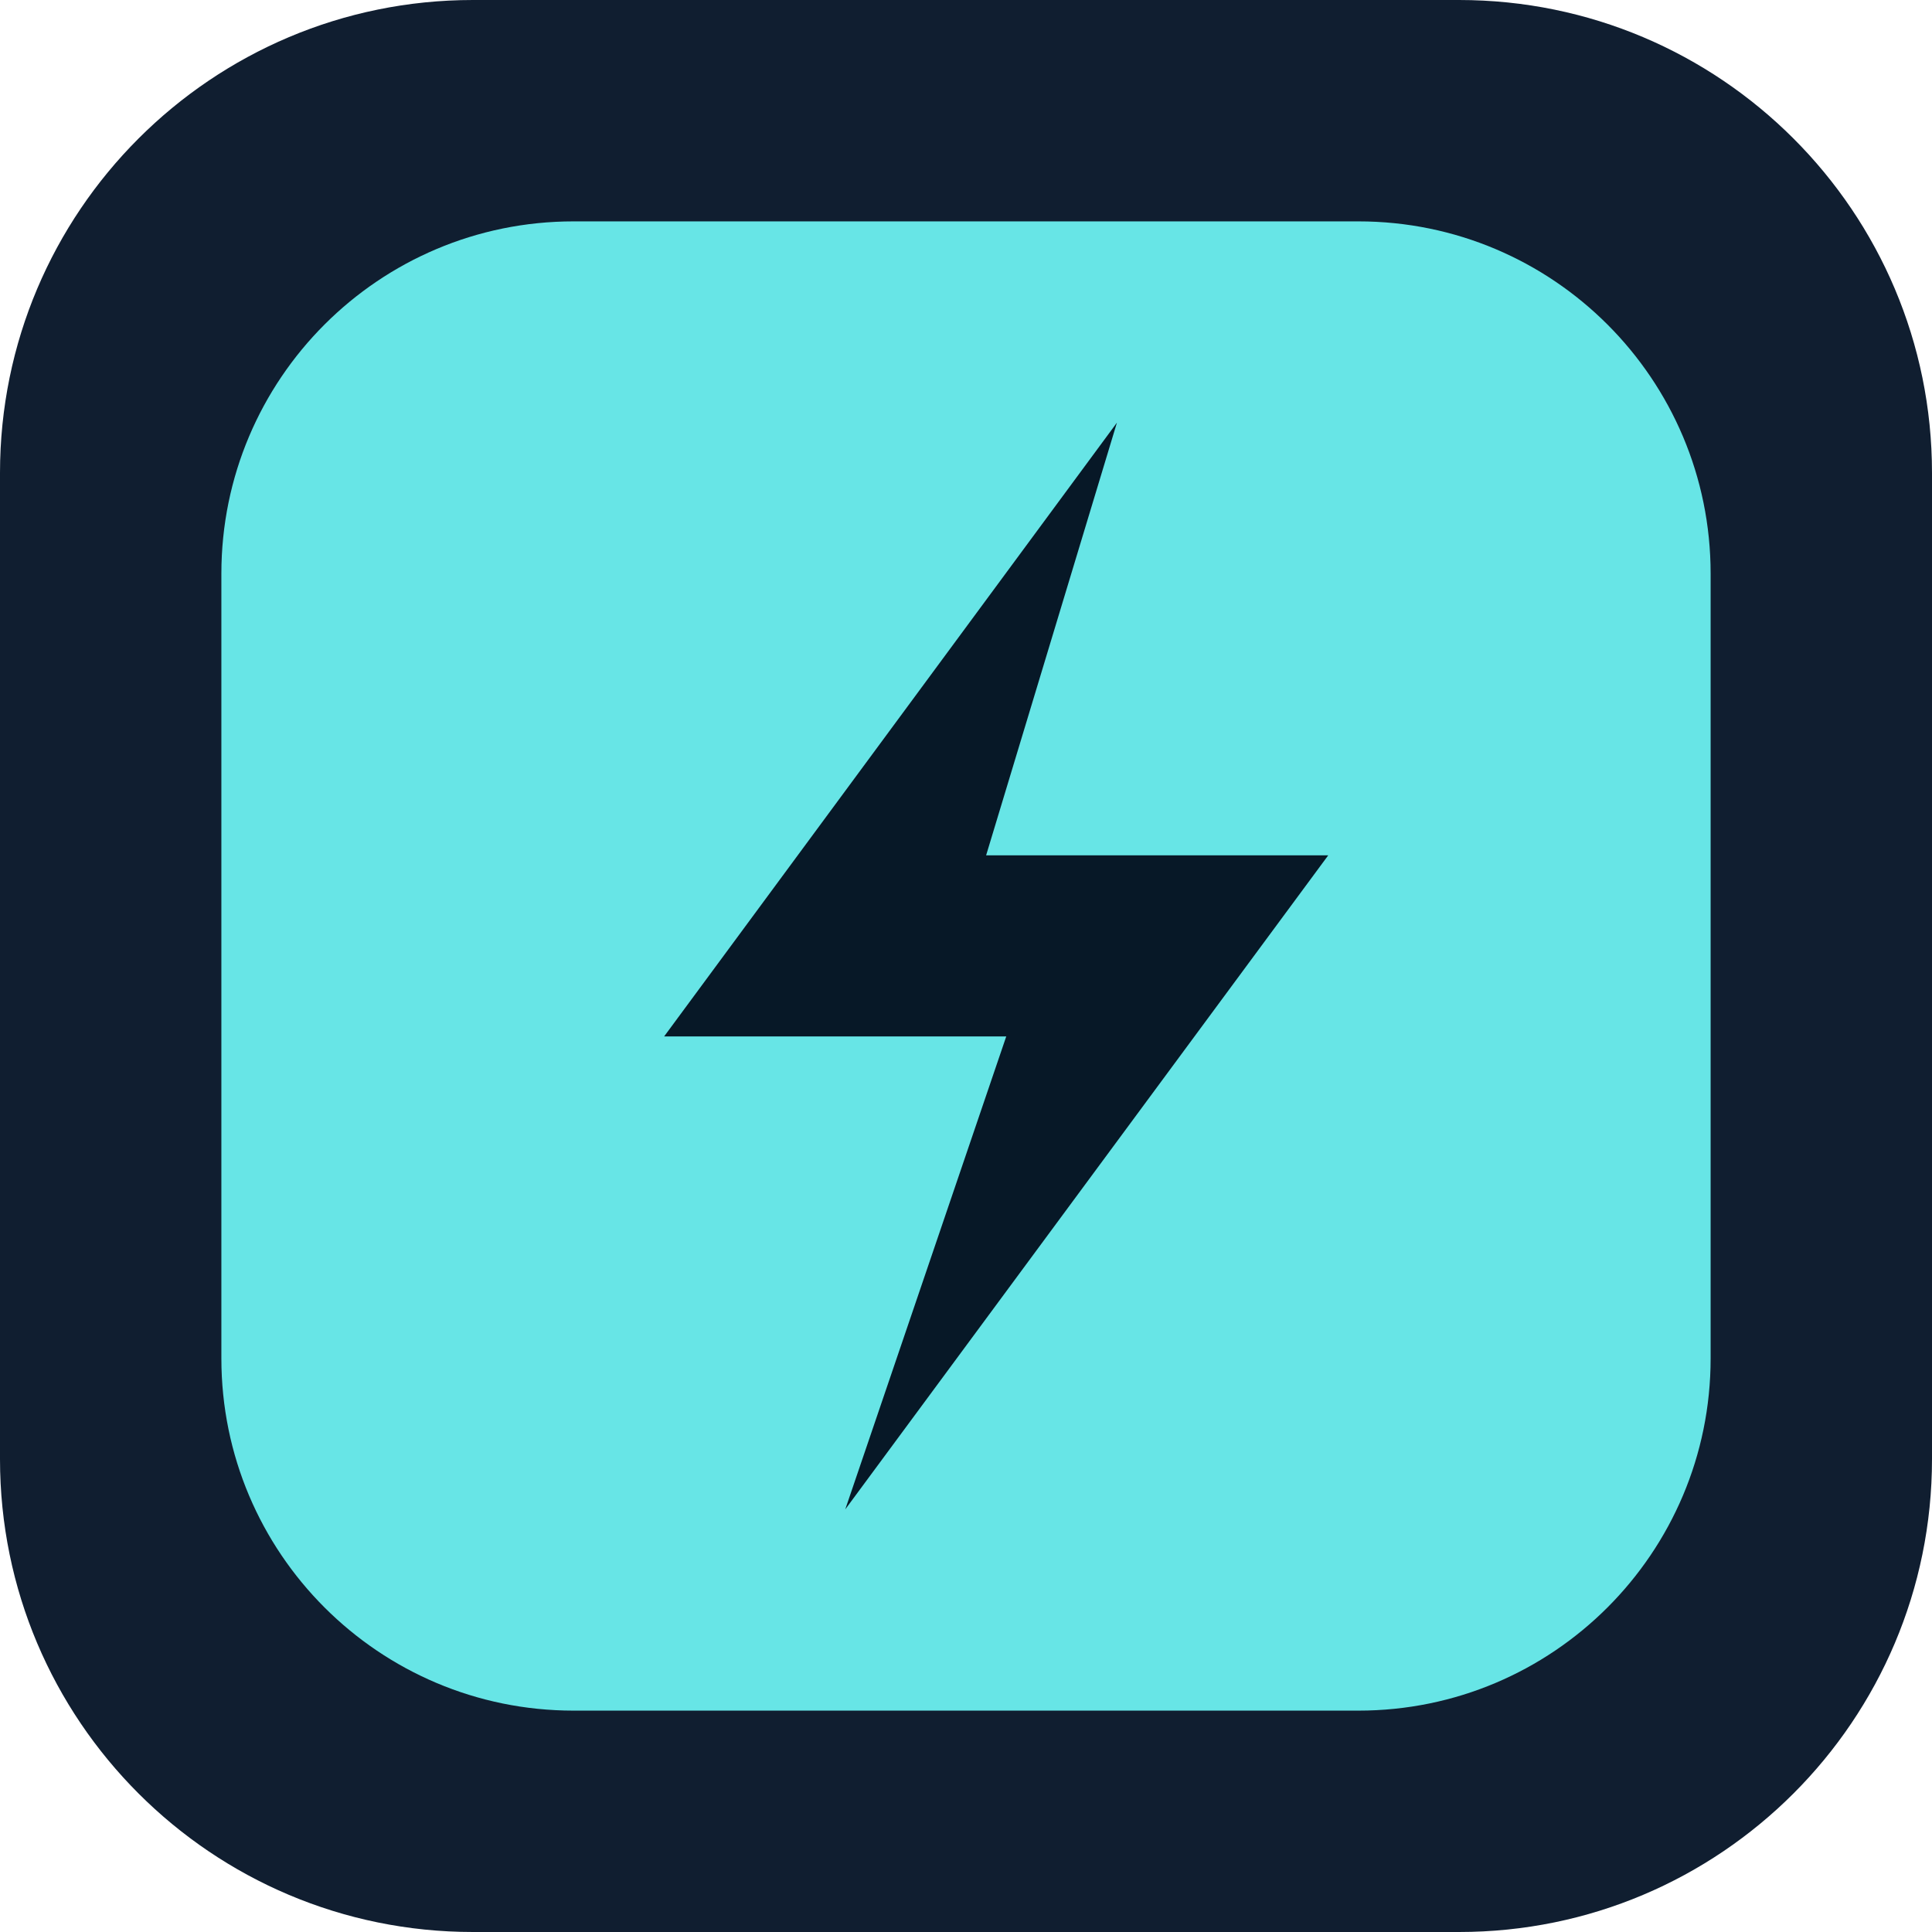
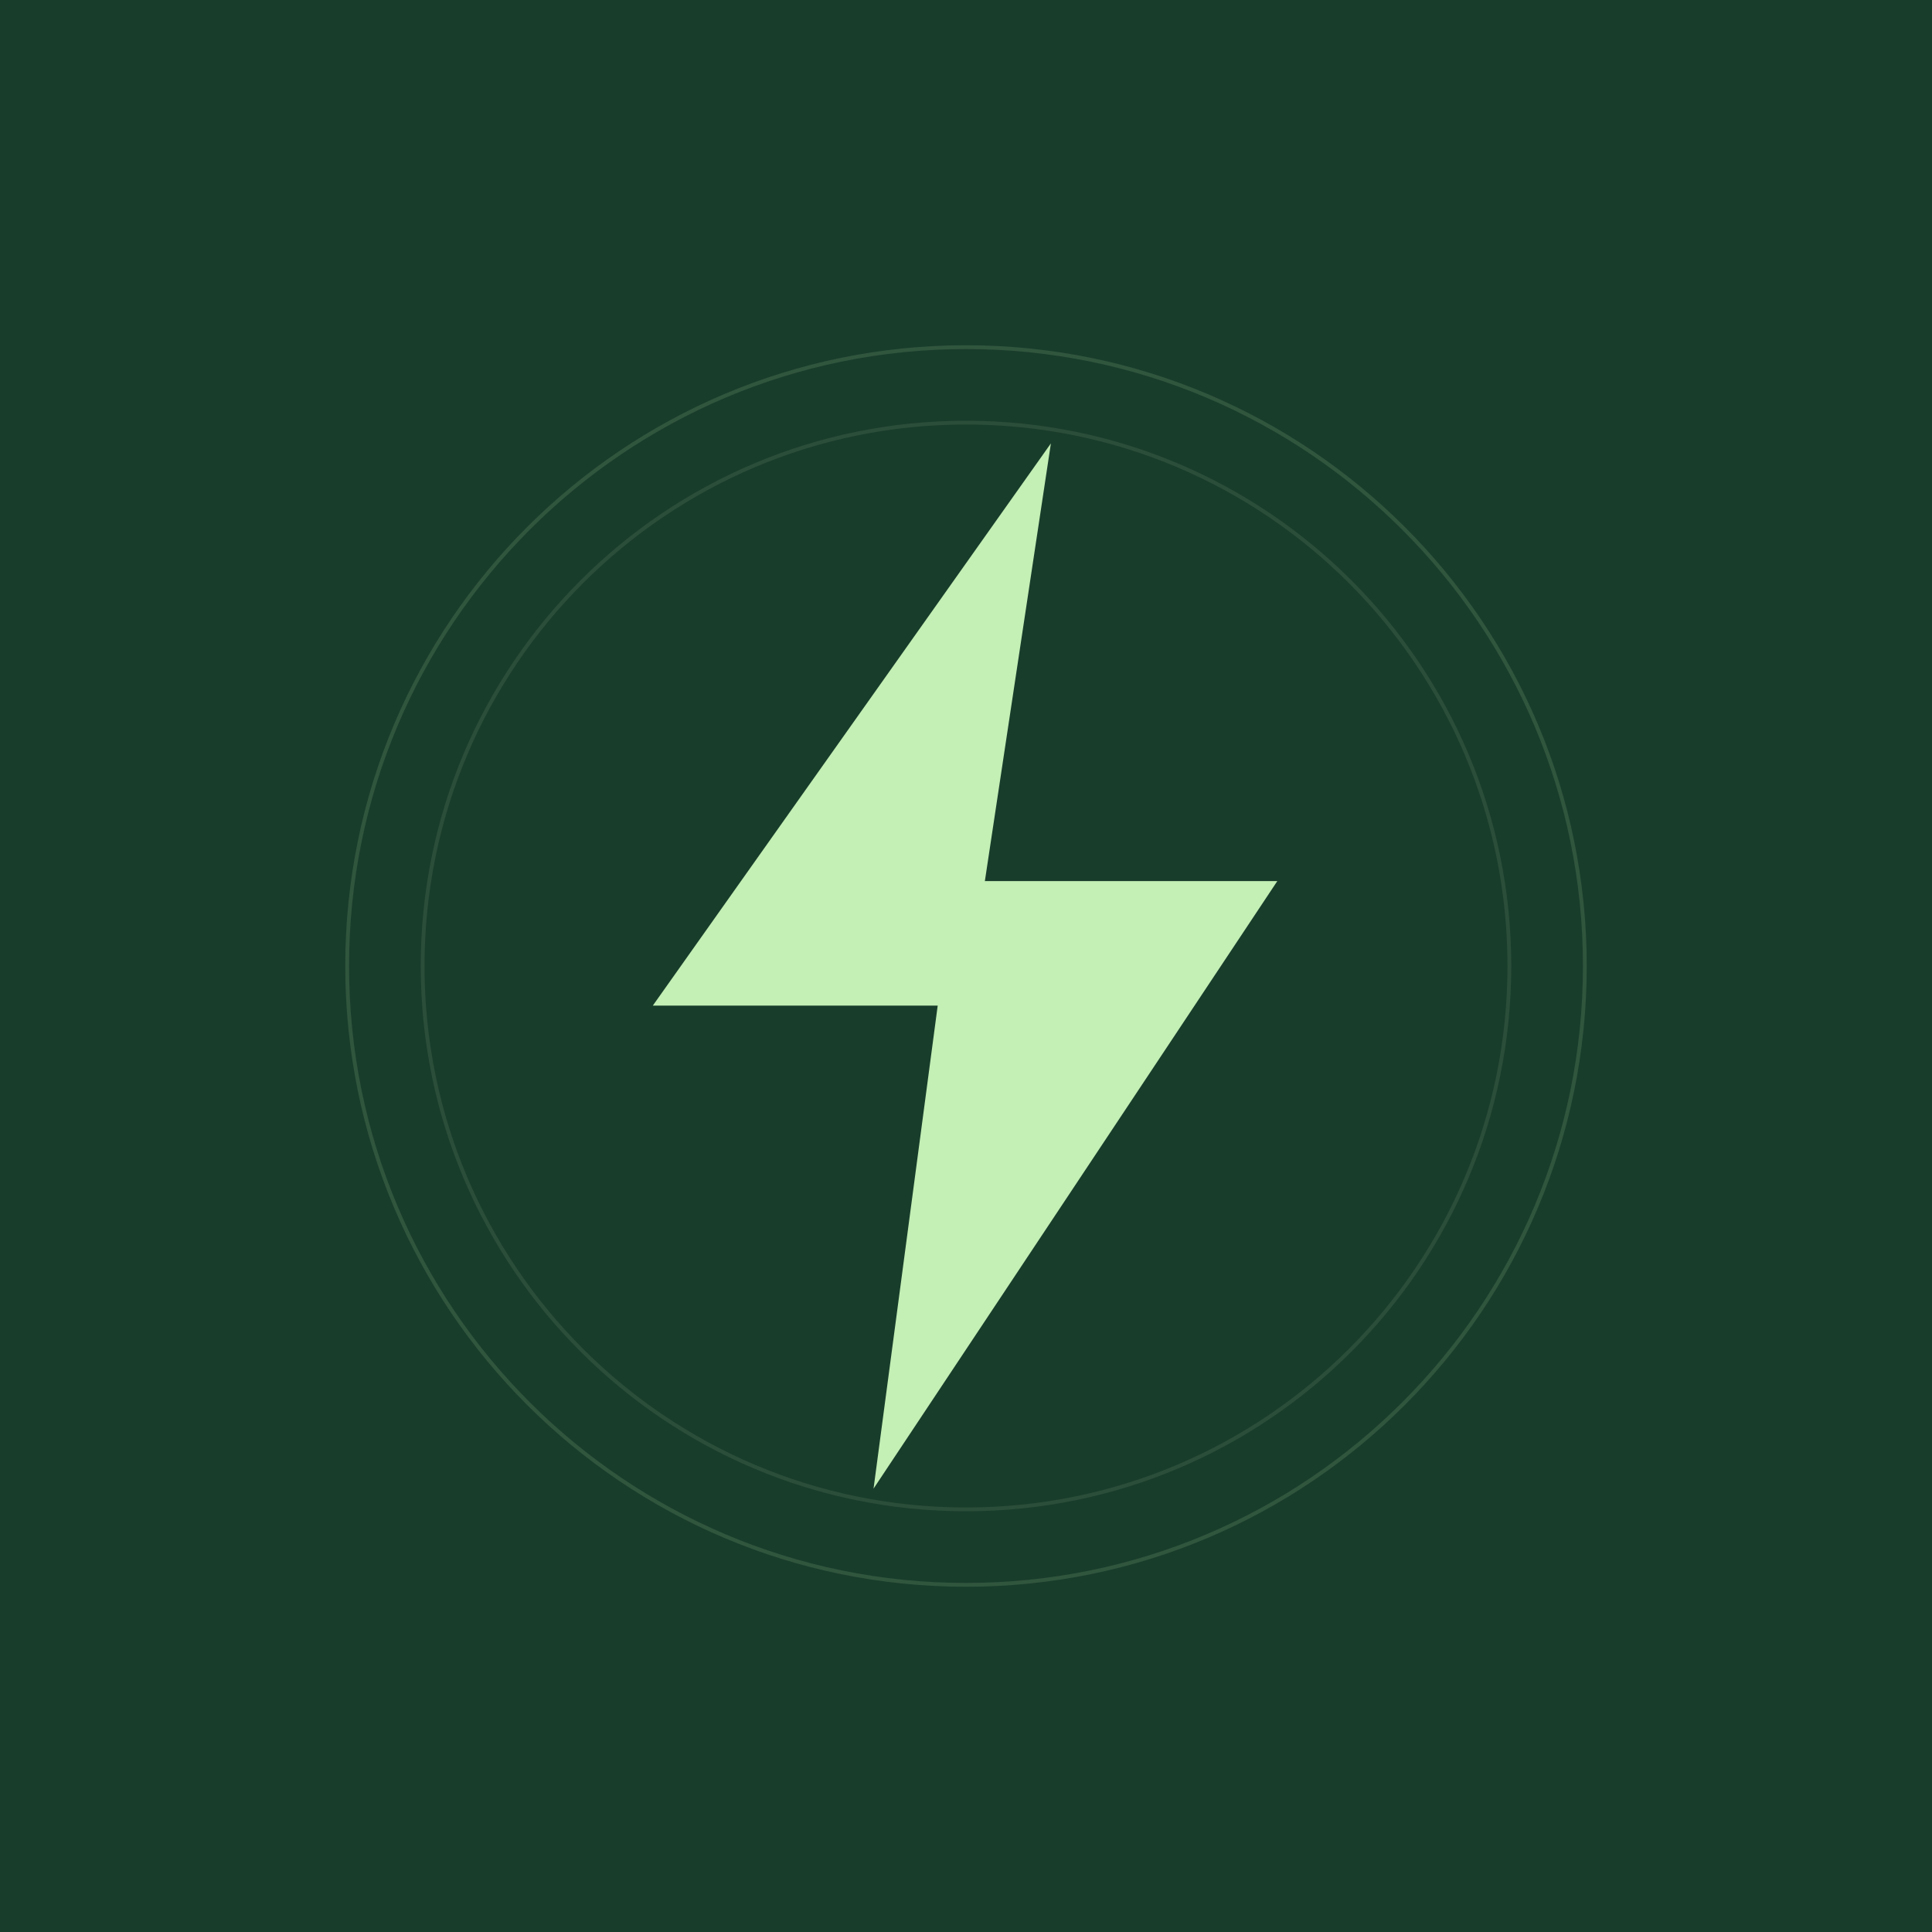
- <svg xmlns="http://www.w3.org/2000/svg" viewBox="0 0 192 192">
-   <rect width="192" height="192" rx="47" fill="#101e30" />
-   <rect x="22" y="22" width="148" height="148" rx="35" fill="#67e5e6" />
-   <path d="M111 42 66 103h34l-16 47 48-65H98z" fill="#071827" />
+ <svg xmlns="http://www.w3.org/2000/svg" viewBox="0 0 1024 1024">
+   <rect width="1024" height="1024" fill="#193d2b" />
+   <circle cx="512" cy="512" r="328" fill="none" stroke="#c4efb5" stroke-opacity=".14" stroke-width="2" />
+   <circle cx="512" cy="512" r="288" fill="none" stroke="#c4efb5" stroke-opacity=".1" stroke-width="2" />
+   <path d="M557 235 346 533h151l-34 256 214-322H522z" fill="#c4efb5" />
</svg>
